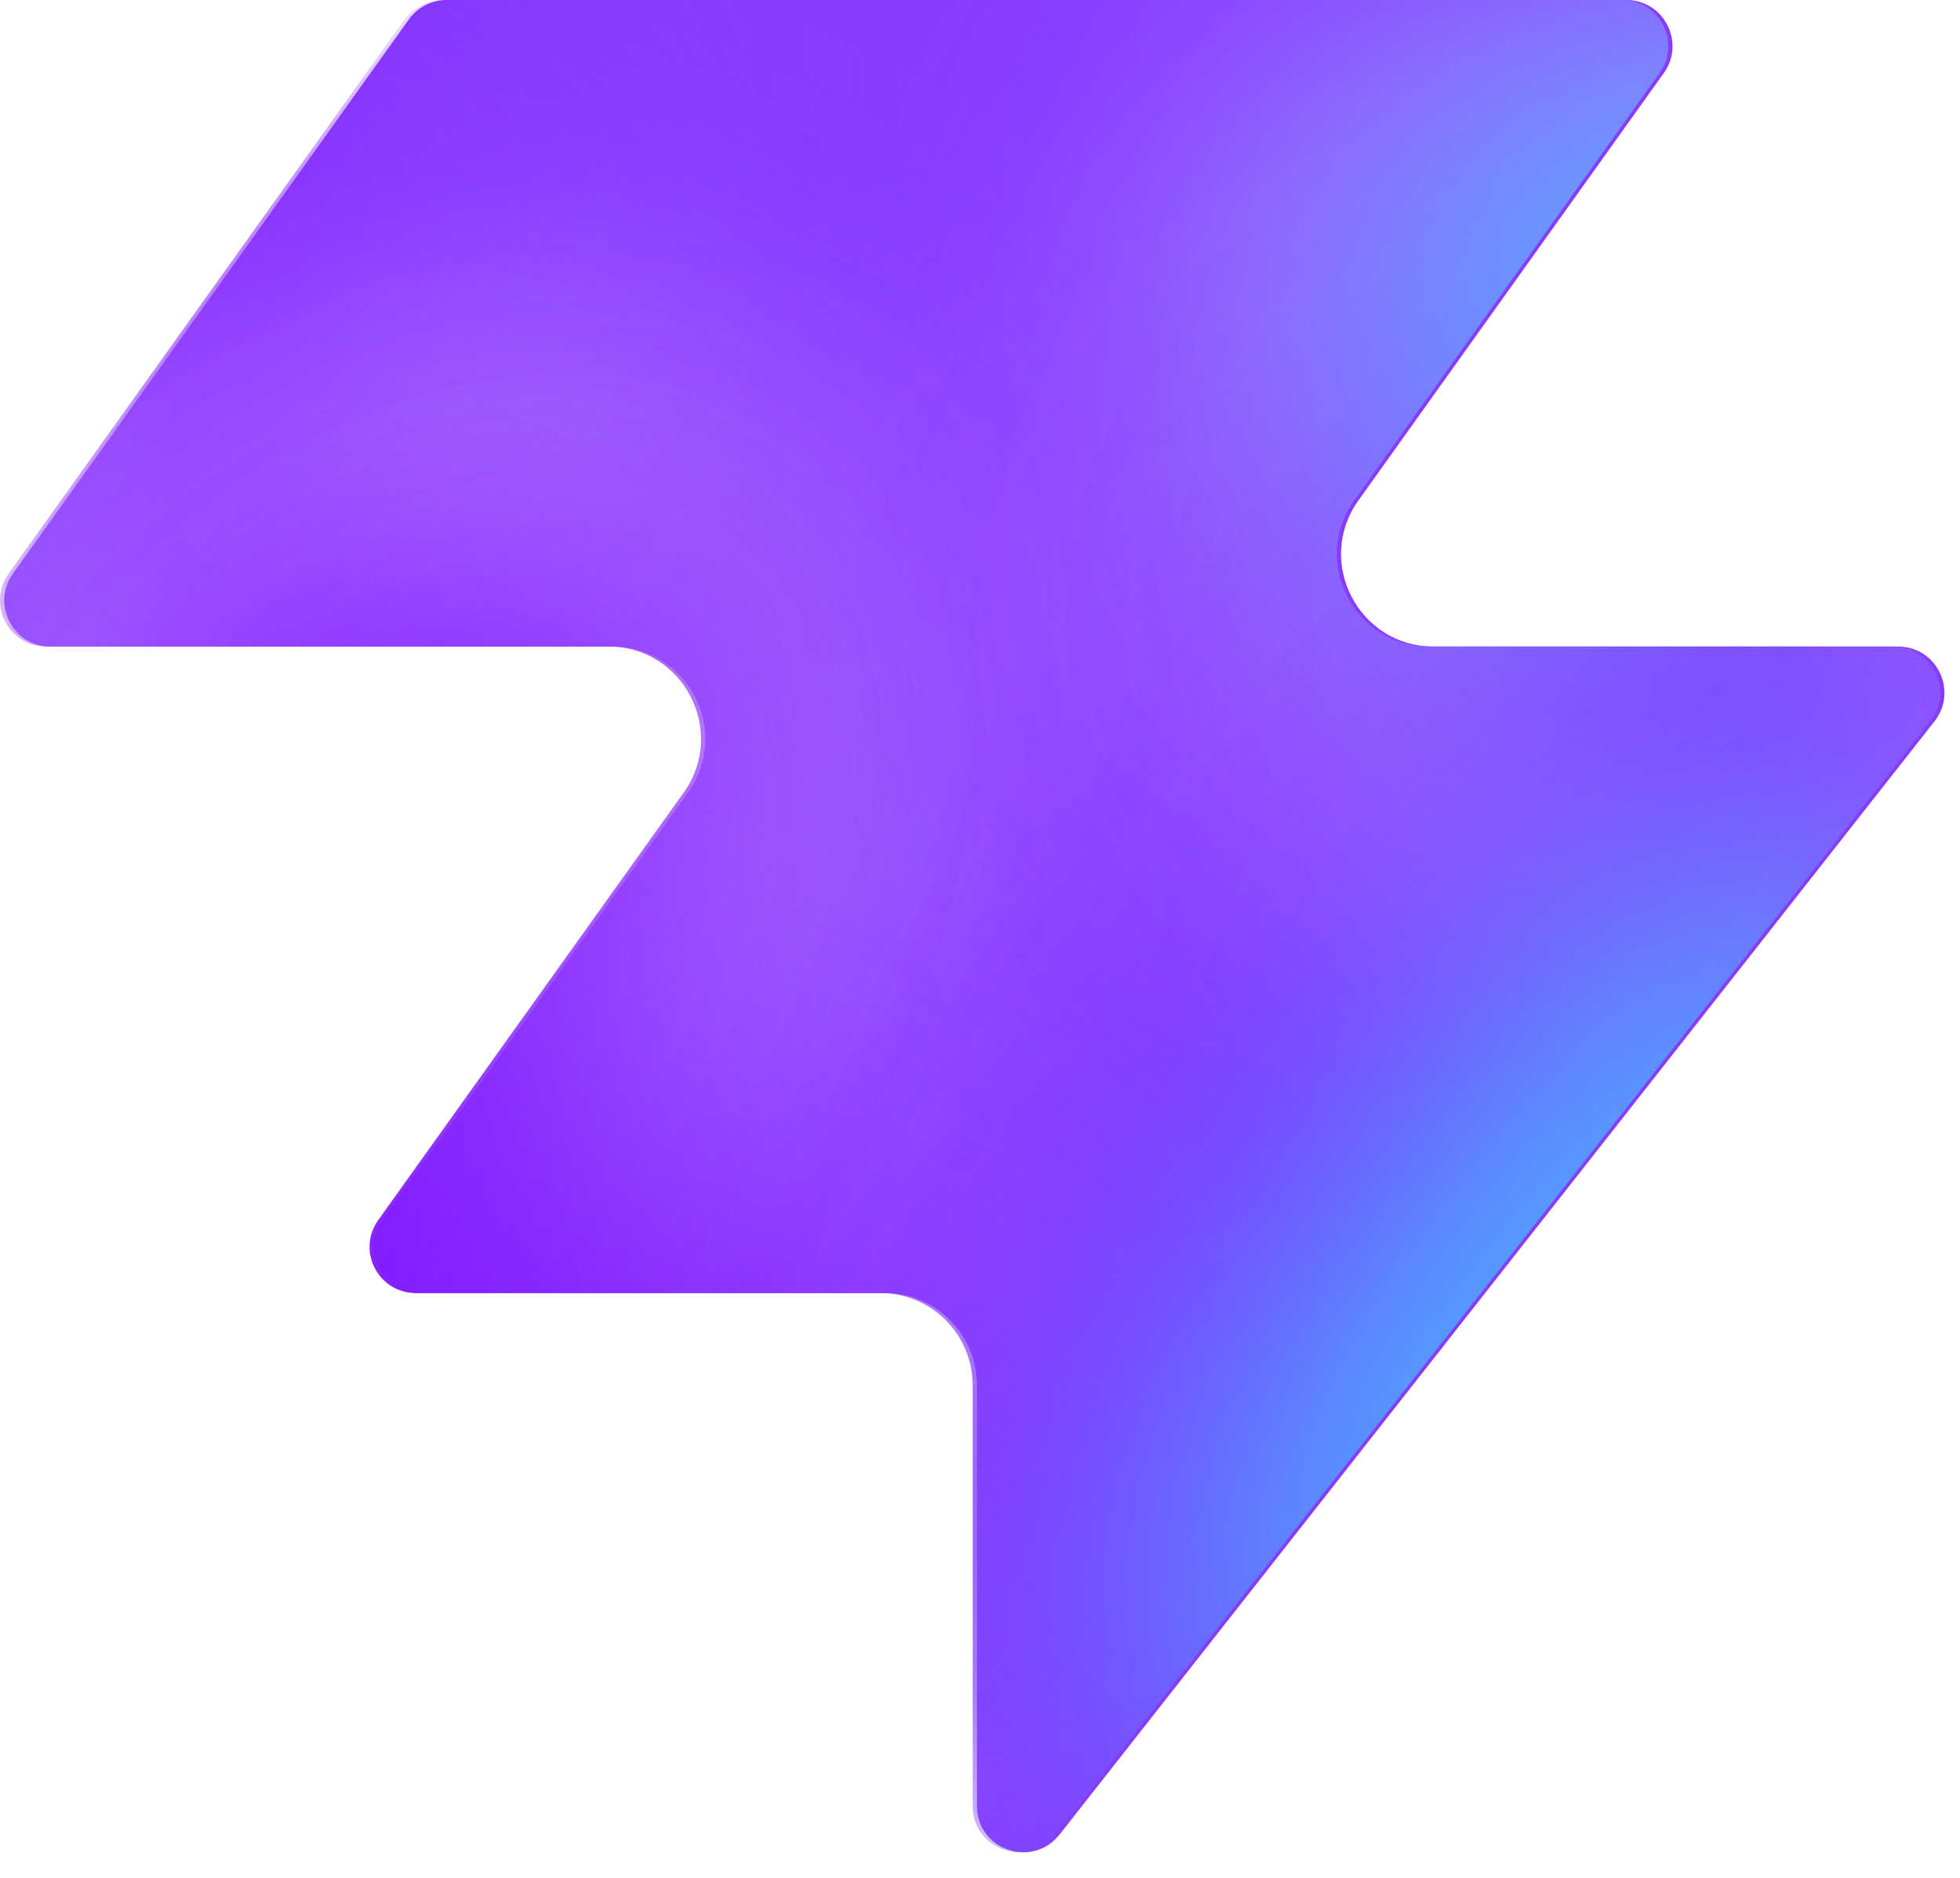
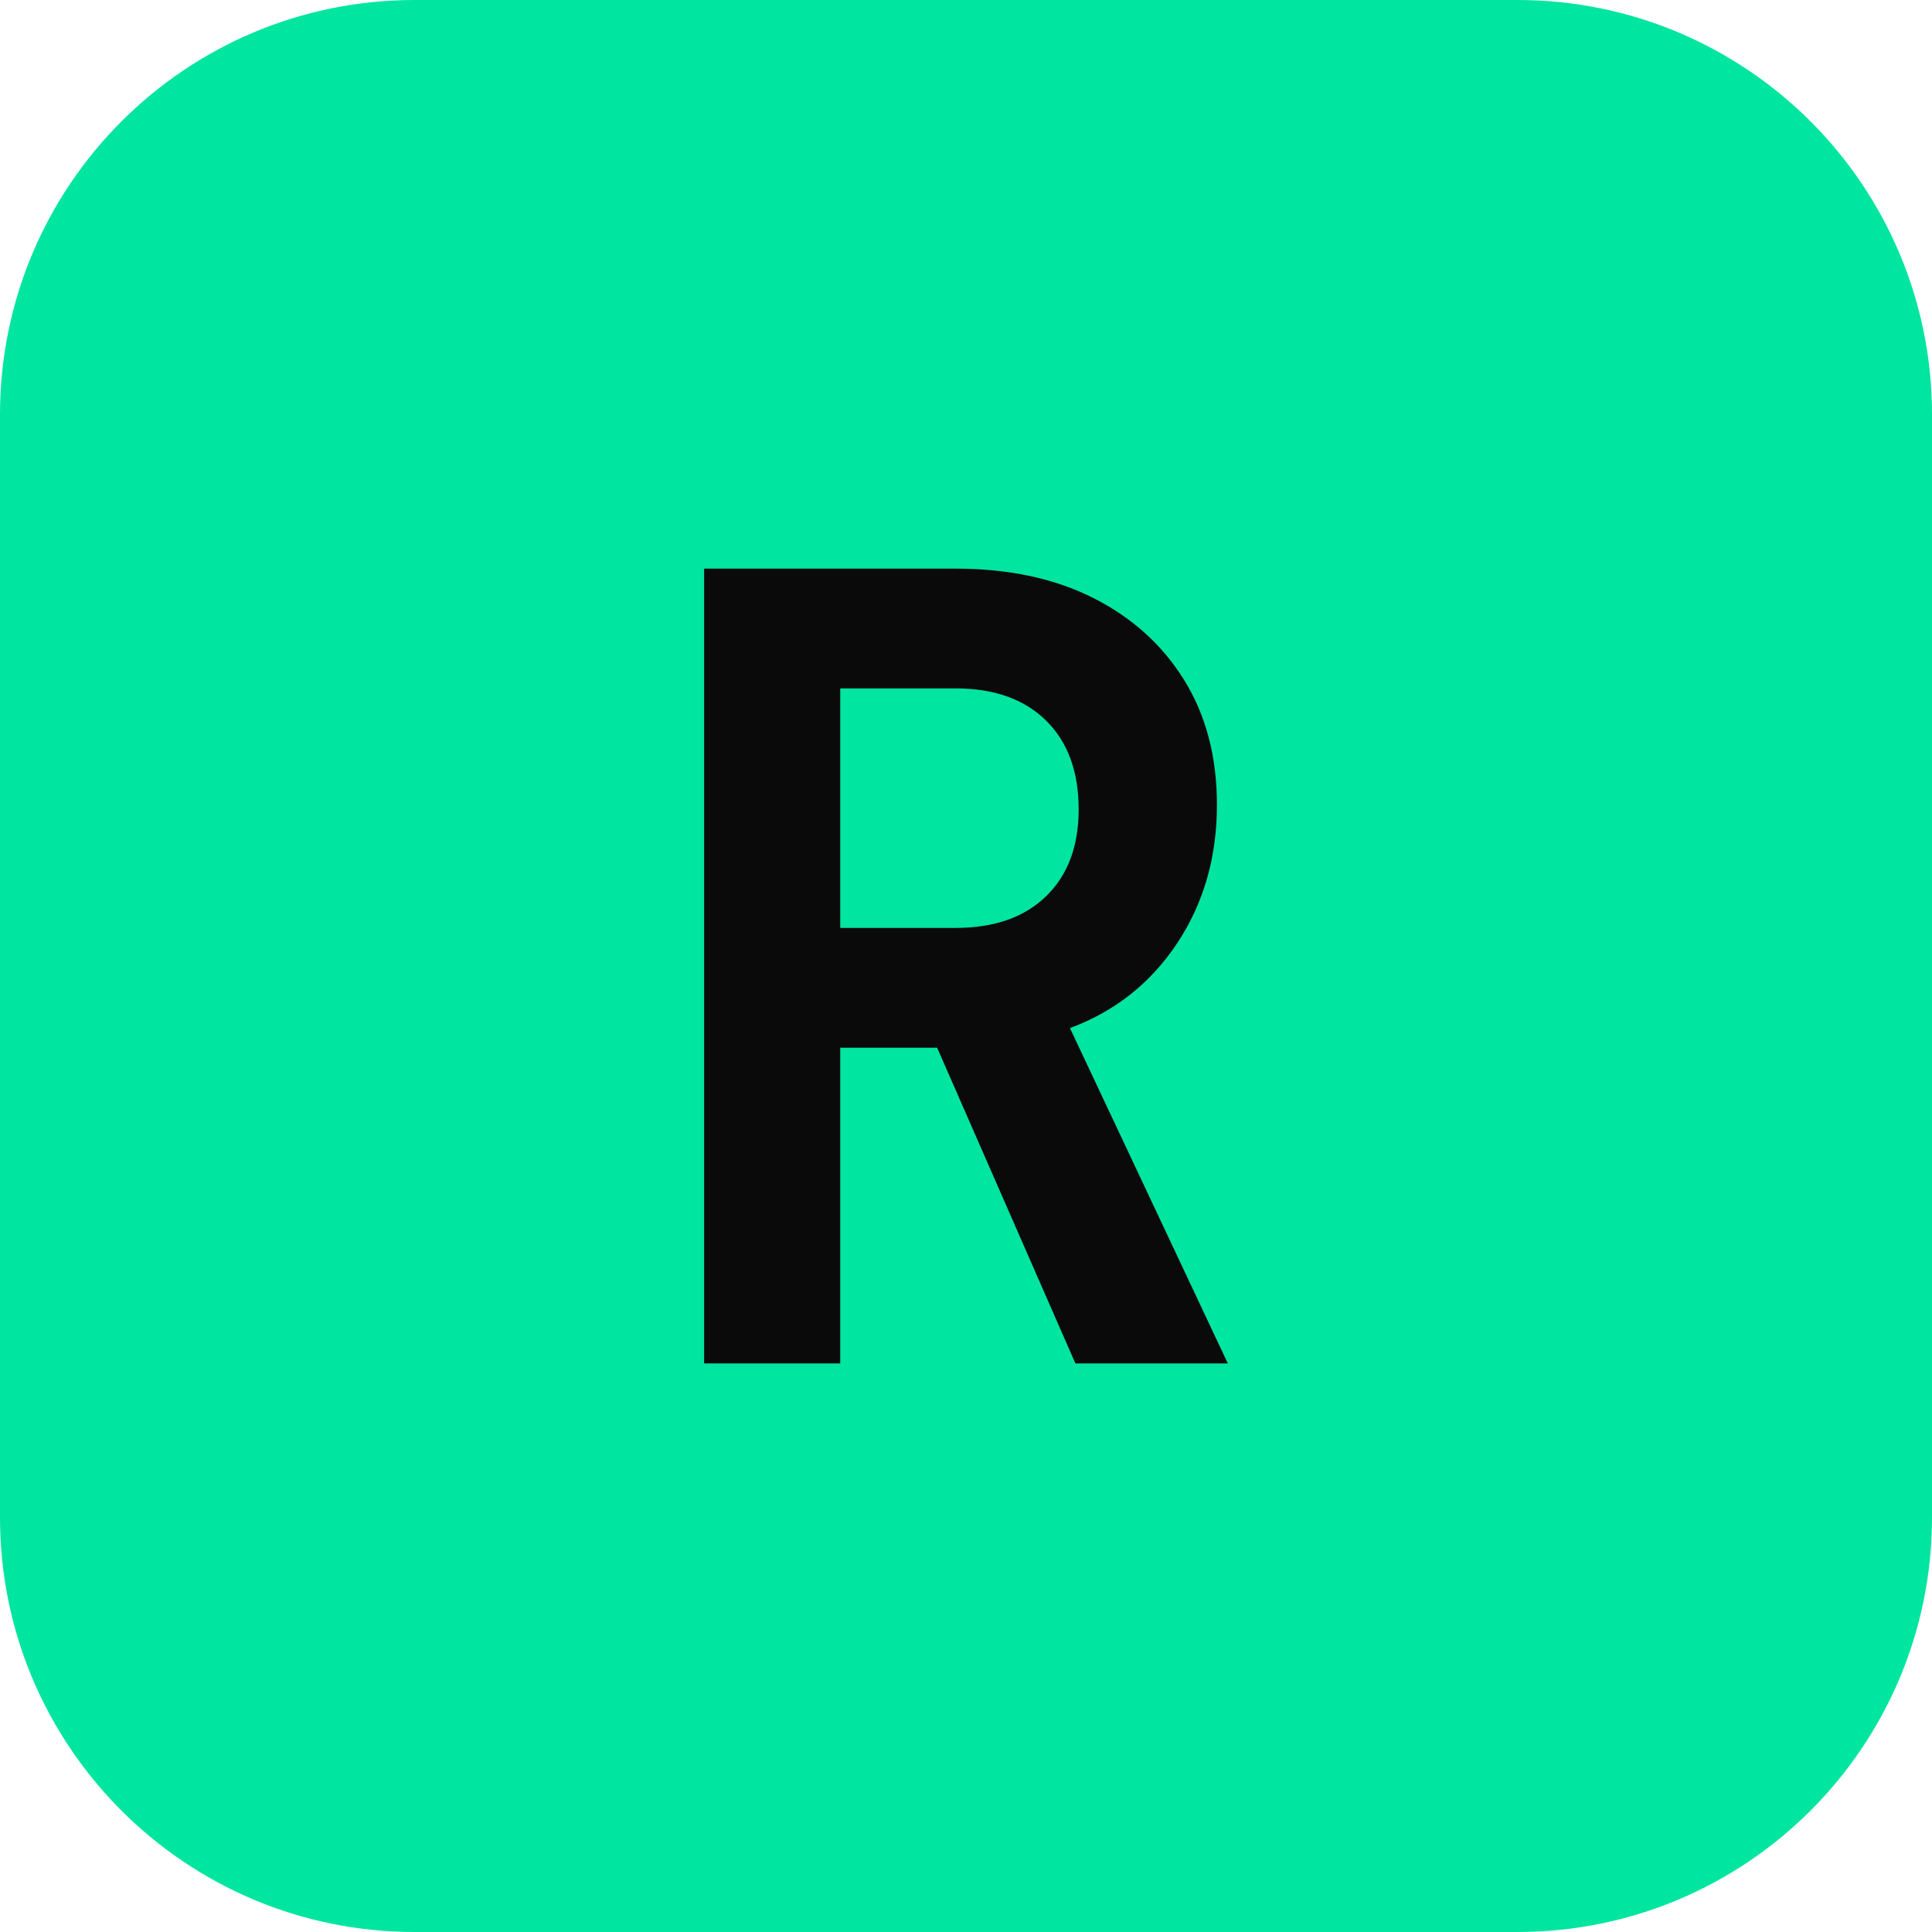
- <svg xmlns="http://www.w3.org/2000/svg" width="48" height="46" fill="none" viewBox="0 0 48 46">
-   <path fill="#863bff" d="M25.946 44.938c-.664.845-2.021.375-2.021-.698V33.937a2.26 2.26 0 0 0-2.262-2.262H10.287c-.92 0-1.456-1.04-.92-1.788l7.48-10.471c1.07-1.497 0-3.578-1.842-3.578H1.237c-.92 0-1.456-1.04-.92-1.788L10.013.474c.214-.297.556-.474.92-.474h28.894c.92 0 1.456 1.04.92 1.788l-7.48 10.471c-1.07 1.498 0 3.579 1.842 3.579h11.377c.943 0 1.473 1.088.89 1.83L25.947 44.94z" style="fill:#863bff;fill:color(display-p3 .525 .23 1);fill-opacity:1" />
-   <mask id="a" width="48" height="46" x="0" y="0" maskUnits="userSpaceOnUse" style="mask-type:alpha">
-     <path fill="#000" d="M25.842 44.938c-.664.844-2.021.375-2.021-.698V33.937a2.26 2.26 0 0 0-2.262-2.262H10.183c-.92 0-1.456-1.04-.92-1.788l7.48-10.471c1.07-1.498 0-3.579-1.842-3.579H1.133c-.92 0-1.456-1.04-.92-1.787L9.91.473c.214-.297.556-.474.92-.474h28.894c.92 0 1.456 1.04.92 1.788l-7.48 10.471c-1.07 1.498 0 3.578 1.842 3.578h11.377c.943 0 1.473 1.088.89 1.832L25.843 44.94z" style="fill:#000;fill-opacity:1" />
-   </mask>
-   <g mask="url(#a)">
-     <g filter="url(#b)">
-       <ellipse cx="5.508" cy="14.704" fill="#ede6ff" rx="5.508" ry="14.704" style="fill:#ede6ff;fill:color(display-p3 .927 .903 1);fill-opacity:1" transform="matrix(.00324 1 1 -.00324 -4.47 31.516)" />
-     </g>
-     <g filter="url(#c)">
-       <ellipse cx="10.399" cy="29.851" fill="#ede6ff" rx="10.399" ry="29.851" style="fill:#ede6ff;fill:color(display-p3 .927 .903 1);fill-opacity:1" transform="matrix(.00324 1 1 -.00324 -39.328 7.883)" />
-     </g>
-     <g filter="url(#d)">
-       <ellipse cx="5.508" cy="30.487" fill="#7e14ff" rx="5.508" ry="30.487" style="fill:#7e14ff;fill:color(display-p3 .492 .077 1);fill-opacity:1" transform="rotate(89.814 -25.913 -14.639)scale(1 -1)" />
-     </g>
-     <g filter="url(#e)">
-       <ellipse cx="5.508" cy="30.599" fill="#7e14ff" rx="5.508" ry="30.599" style="fill:#7e14ff;fill:color(display-p3 .492 .077 1);fill-opacity:1" transform="rotate(89.814 -32.644 -3.334)scale(1 -1)" />
-     </g>
-     <g filter="url(#f)">
-       <ellipse cx="5.508" cy="30.599" fill="#7e14ff" rx="5.508" ry="30.599" style="fill:#7e14ff;fill:color(display-p3 .492 .077 1);fill-opacity:1" transform="matrix(.00324 1 1 -.00324 -34.34 30.47)" />
-     </g>
-     <g filter="url(#g)">
-       <ellipse cx="14.072" cy="22.078" fill="#ede6ff" rx="14.072" ry="22.078" style="fill:#ede6ff;fill:color(display-p3 .927 .903 1);fill-opacity:1" transform="rotate(93.35 24.506 48.493)scale(-1 1)" />
-     </g>
-     <g filter="url(#h)">
-       <ellipse cx="3.47" cy="21.501" fill="#7e14ff" rx="3.47" ry="21.501" style="fill:#7e14ff;fill:color(display-p3 .492 .077 1);fill-opacity:1" transform="rotate(89.009 28.708 47.59)scale(-1 1)" />
-     </g>
-     <g filter="url(#i)">
-       <ellipse cx="3.47" cy="21.501" fill="#7e14ff" rx="3.47" ry="21.501" style="fill:#7e14ff;fill:color(display-p3 .492 .077 1);fill-opacity:1" transform="rotate(89.009 28.708 47.59)scale(-1 1)" />
-     </g>
-     <g filter="url(#j)">
-       <ellipse cx=".387" cy="8.972" fill="#7e14ff" rx="4.407" ry="29.108" style="fill:#7e14ff;fill:color(display-p3 .492 .077 1);fill-opacity:1" transform="rotate(39.51 .387 8.972)" />
-     </g>
-     <g filter="url(#k)">
-       <ellipse cx="47.523" cy="-6.092" fill="#7e14ff" rx="4.407" ry="29.108" style="fill:#7e14ff;fill:color(display-p3 .492 .077 1);fill-opacity:1" transform="rotate(37.892 47.523 -6.092)" />
-     </g>
-     <g filter="url(#l)">
-       <ellipse cx="41.412" cy="6.333" fill="#47bfff" rx="5.971" ry="9.665" style="fill:#47bfff;fill:color(display-p3 .28 .748 1);fill-opacity:1" transform="rotate(37.892 41.412 6.333)" />
-     </g>
-     <g filter="url(#m)">
-       <ellipse cx="-1.879" cy="38.332" fill="#7e14ff" rx="4.407" ry="29.108" style="fill:#7e14ff;fill:color(display-p3 .492 .077 1);fill-opacity:1" transform="rotate(37.892 -1.88 38.332)" />
-     </g>
-     <g filter="url(#n)">
-       <ellipse cx="-1.879" cy="38.332" fill="#7e14ff" rx="4.407" ry="29.108" style="fill:#7e14ff;fill:color(display-p3 .492 .077 1);fill-opacity:1" transform="rotate(37.892 -1.88 38.332)" />
-     </g>
-     <g filter="url(#o)">
-       <ellipse cx="35.651" cy="29.907" fill="#7e14ff" rx="4.407" ry="29.108" style="fill:#7e14ff;fill:color(display-p3 .492 .077 1);fill-opacity:1" transform="rotate(37.892 35.651 29.907)" />
-     </g>
-     <g filter="url(#p)">
-       <ellipse cx="38.418" cy="32.4" fill="#47bfff" rx="5.971" ry="15.297" style="fill:#47bfff;fill:color(display-p3 .28 .748 1);fill-opacity:1" transform="rotate(37.892 38.418 32.4)" />
-     </g>
-   </g>
-   <defs>
-     <filter id="b" width="60.045" height="41.654" x="-19.77" y="16.149" color-interpolation-filters="sRGB" filterUnits="userSpaceOnUse">
-       <feFlood flood-opacity="0" result="BackgroundImageFix" />
-       <feBlend in="SourceGraphic" in2="BackgroundImageFix" result="shape" />
-       <feGaussianBlur result="effect1_foregroundBlur_2002_17158" stdDeviation="7.659" />
-     </filter>
-     <filter id="c" width="90.34" height="51.437" x="-54.613" y="-7.533" color-interpolation-filters="sRGB" filterUnits="userSpaceOnUse">
-       <feFlood flood-opacity="0" result="BackgroundImageFix" />
-       <feBlend in="SourceGraphic" in2="BackgroundImageFix" result="shape" />
-       <feGaussianBlur result="effect1_foregroundBlur_2002_17158" stdDeviation="7.659" />
-     </filter>
-     <filter id="d" width="79.355" height="29.4" x="-49.64" y="2.03" color-interpolation-filters="sRGB" filterUnits="userSpaceOnUse">
-       <feFlood flood-opacity="0" result="BackgroundImageFix" />
-       <feBlend in="SourceGraphic" in2="BackgroundImageFix" result="shape" />
-       <feGaussianBlur result="effect1_foregroundBlur_2002_17158" stdDeviation="4.596" />
-     </filter>
-     <filter id="e" width="79.579" height="29.4" x="-45.045" y="20.029" color-interpolation-filters="sRGB" filterUnits="userSpaceOnUse">
-       <feFlood flood-opacity="0" result="BackgroundImageFix" />
-       <feBlend in="SourceGraphic" in2="BackgroundImageFix" result="shape" />
-       <feGaussianBlur result="effect1_foregroundBlur_2002_17158" stdDeviation="4.596" />
-     </filter>
-     <filter id="f" width="79.579" height="29.4" x="-43.513" y="21.178" color-interpolation-filters="sRGB" filterUnits="userSpaceOnUse">
-       <feFlood flood-opacity="0" result="BackgroundImageFix" />
-       <feBlend in="SourceGraphic" in2="BackgroundImageFix" result="shape" />
-       <feGaussianBlur result="effect1_foregroundBlur_2002_17158" stdDeviation="4.596" />
-     </filter>
-     <filter id="g" width="74.749" height="58.852" x="15.756" y="-17.901" color-interpolation-filters="sRGB" filterUnits="userSpaceOnUse">
-       <feFlood flood-opacity="0" result="BackgroundImageFix" />
-       <feBlend in="SourceGraphic" in2="BackgroundImageFix" result="shape" />
-       <feGaussianBlur result="effect1_foregroundBlur_2002_17158" stdDeviation="7.659" />
-     </filter>
-     <filter id="h" width="61.377" height="25.362" x="23.548" y="2.284" color-interpolation-filters="sRGB" filterUnits="userSpaceOnUse">
-       <feFlood flood-opacity="0" result="BackgroundImageFix" />
-       <feBlend in="SourceGraphic" in2="BackgroundImageFix" result="shape" />
-       <feGaussianBlur result="effect1_foregroundBlur_2002_17158" stdDeviation="4.596" />
-     </filter>
-     <filter id="i" width="61.377" height="25.362" x="23.548" y="2.284" color-interpolation-filters="sRGB" filterUnits="userSpaceOnUse">
-       <feFlood flood-opacity="0" result="BackgroundImageFix" />
-       <feBlend in="SourceGraphic" in2="BackgroundImageFix" result="shape" />
-       <feGaussianBlur result="effect1_foregroundBlur_2002_17158" stdDeviation="4.596" />
-     </filter>
-     <filter id="j" width="56.045" height="63.649" x="-27.636" y="-22.853" color-interpolation-filters="sRGB" filterUnits="userSpaceOnUse">
-       <feFlood flood-opacity="0" result="BackgroundImageFix" />
-       <feBlend in="SourceGraphic" in2="BackgroundImageFix" result="shape" />
-       <feGaussianBlur result="effect1_foregroundBlur_2002_17158" stdDeviation="4.596" />
-     </filter>
-     <filter id="k" width="54.814" height="64.646" x="20.116" y="-38.415" color-interpolation-filters="sRGB" filterUnits="userSpaceOnUse">
-       <feFlood flood-opacity="0" result="BackgroundImageFix" />
-       <feBlend in="SourceGraphic" in2="BackgroundImageFix" result="shape" />
-       <feGaussianBlur result="effect1_foregroundBlur_2002_17158" stdDeviation="4.596" />
-     </filter>
-     <filter id="l" width="33.541" height="35.313" x="24.641" y="-11.323" color-interpolation-filters="sRGB" filterUnits="userSpaceOnUse">
-       <feFlood flood-opacity="0" result="BackgroundImageFix" />
-       <feBlend in="SourceGraphic" in2="BackgroundImageFix" result="shape" />
-       <feGaussianBlur result="effect1_foregroundBlur_2002_17158" stdDeviation="4.596" />
-     </filter>
-     <filter id="m" width="54.814" height="64.646" x="-29.286" y="6.009" color-interpolation-filters="sRGB" filterUnits="userSpaceOnUse">
-       <feFlood flood-opacity="0" result="BackgroundImageFix" />
-       <feBlend in="SourceGraphic" in2="BackgroundImageFix" result="shape" />
-       <feGaussianBlur result="effect1_foregroundBlur_2002_17158" stdDeviation="4.596" />
-     </filter>
-     <filter id="n" width="54.814" height="64.646" x="-29.286" y="6.009" color-interpolation-filters="sRGB" filterUnits="userSpaceOnUse">
-       <feFlood flood-opacity="0" result="BackgroundImageFix" />
-       <feBlend in="SourceGraphic" in2="BackgroundImageFix" result="shape" />
-       <feGaussianBlur result="effect1_foregroundBlur_2002_17158" stdDeviation="4.596" />
-     </filter>
-     <filter id="o" width="54.814" height="64.646" x="8.244" y="-2.416" color-interpolation-filters="sRGB" filterUnits="userSpaceOnUse">
-       <feFlood flood-opacity="0" result="BackgroundImageFix" />
-       <feBlend in="SourceGraphic" in2="BackgroundImageFix" result="shape" />
-       <feGaussianBlur result="effect1_foregroundBlur_2002_17158" stdDeviation="4.596" />
-     </filter>
-     <filter id="p" width="39.409" height="43.623" x="18.713" y="10.588" color-interpolation-filters="sRGB" filterUnits="userSpaceOnUse">
-       <feFlood flood-opacity="0" result="BackgroundImageFix" />
-       <feBlend in="SourceGraphic" in2="BackgroundImageFix" result="shape" />
-       <feGaussianBlur result="effect1_foregroundBlur_2002_17158" stdDeviation="4.596" />
-     </filter>
-   </defs>
+ <svg xmlns="http://www.w3.org/2000/svg" viewBox="0 0 48 48">
+   <rect width="48" height="48" rx="10.3" fill="#00E5A0" />
+   <path fill="#0A0A0B" transform="translate(15.438 33.874) scale(0.02705 -0.02705)" d="M76 0V730H307Q380 730 433.5 703.0Q487 676 517.0 627.5Q547 579 547 513Q547 441 510.5 386.0Q474 331 412 308L557 0H417L290 290H201V0ZM201 400H307Q360 400 390.0 429.0Q420 458 420 509Q420 561 390.0 590.5Q360 620 307 620H201Z" />
</svg>
